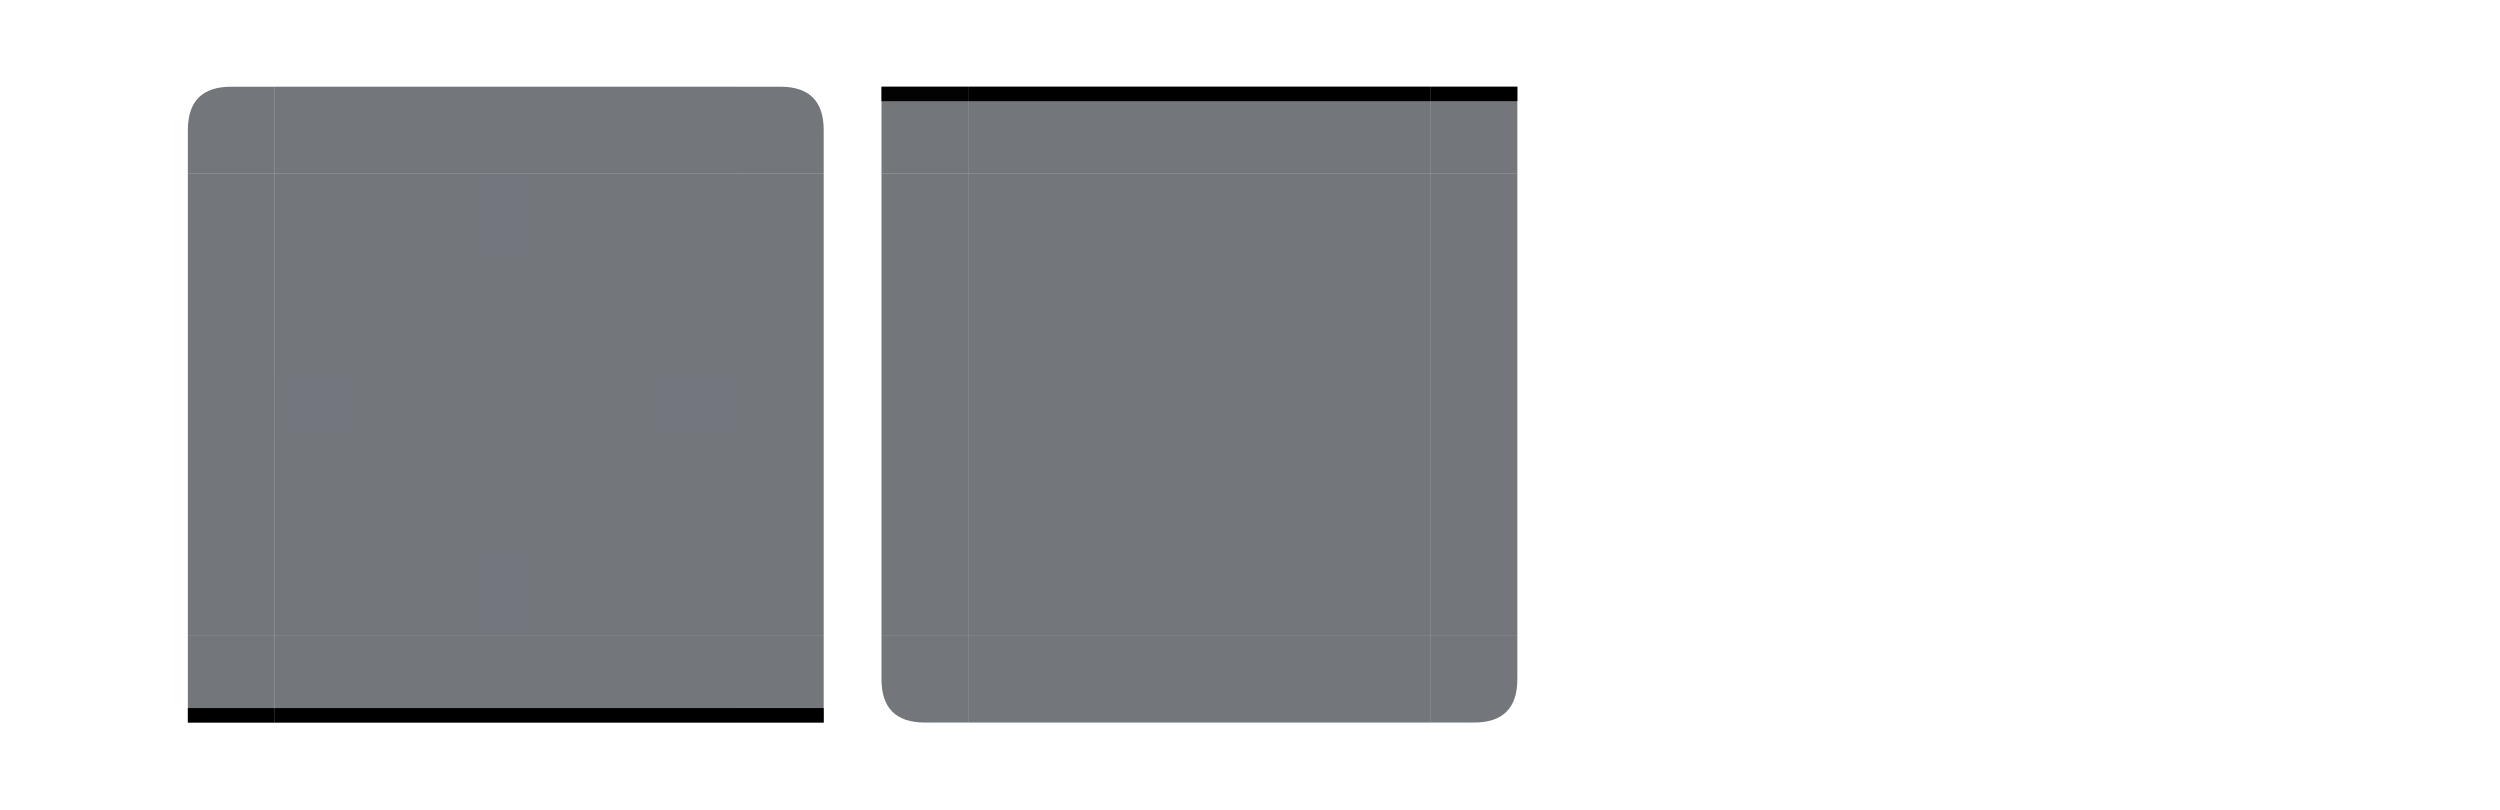
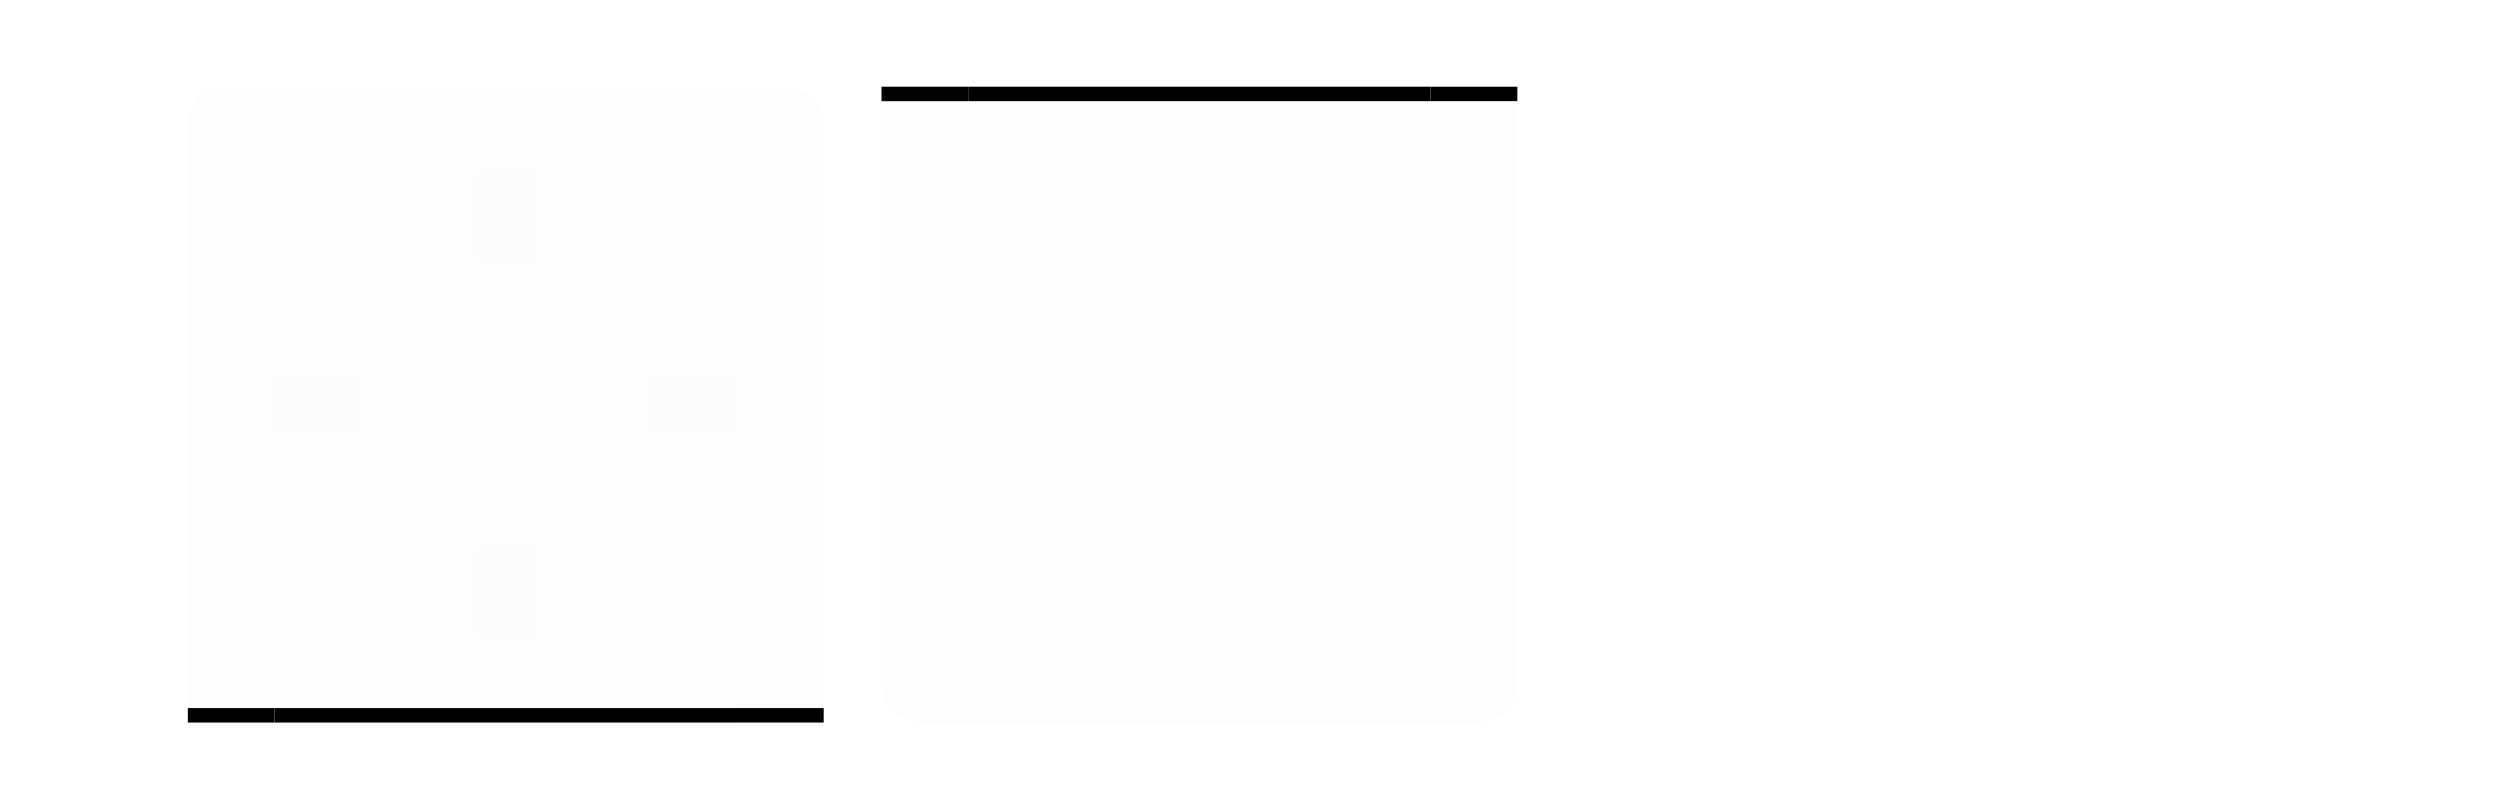
- <svg xmlns="http://www.w3.org/2000/svg" version="1.1" viewBox="0 0 173 56" id="svg2">
+ <svg xmlns="http://www.w3.org/2000/svg" id="svg2" viewBox="0 0 173 56" version="1.1">
  <defs id="defs41" />
-   <style type="text/css" id="current-color-scheme">.ColorScheme-Text {
+   <style id="current-color-scheme" type="text/css">.ColorScheme-Text {
            color:#232629;
        }
        .ColorScheme-Background {
            color:#eff0f1;
        }</style>
-   <path style="fill:#14171f;fill-opacity:1;opacity:0.01" opacity=".6" d="m-7-7h5v5h-5z" id="hint-stretch-borders" />
-   <path style="color:#eff0f1;opacity:0.6;fill:#161a23;fill-opacity:1" d="M 19,12 H 51 V 44 H 19 Z" class="ColorScheme-Background" id="header-center" />
-   <path style="color:#eff0f1;opacity:0.6;fill:#161a23;fill-opacity:1" d="m 51,12 h 6 v 32 h -6 z" class="ColorScheme-Background" id="header-right" />
-   <path style="color:#eff0f1;opacity:0.6;fill:#161a23;fill-opacity:1" d="M 19,12 V 6 h 32 v 6 z" class="ColorScheme-Background" id="header-top" />
+   <path id="hint-stretch-borders" d="m-7-7h5v5h-5z" opacity=".6" style="fill:#14171f;fill-opacity:1;opacity:0.01" />
+   <path id="header-center" class="ColorScheme-Background" d="M 19,12 H 51 V 44 H 19 Z" style="color:#eff0f1;opacity:0.01;fill:#161a23;fill-opacity:1" />
+   <path id="header-right" class="ColorScheme-Background" d="m 51,12 h 6 v 32 h -6 z" style="color:#eff0f1;opacity:0.01;fill:#161a23;fill-opacity:1" />
+   <path id="header-top" class="ColorScheme-Background" d="M 19,12 V 6 h 32 v 6 z" style="color:#eff0f1;opacity:0.01;fill:#161a23;fill-opacity:1" />
  <g id="header-bottom">
-     <path style="color:#eff0f1;opacity:0.6;fill:#161a23;fill-opacity:1" d="m 51,44 v 6 H 19 v -6 z" class="ColorScheme-Background" id="rect3152" />
-     <path style="color:#232629;opacity:1;fill:#000000;fill-opacity:1" d="m 51,49 v 1 H 19 v -1 z" class="ColorScheme-Text" id="rect3154" />
+     <path id="rect3152" class="ColorScheme-Background" d="m 51,44 v 6 H 19 v -6 z" style="color:#eff0f1;opacity:0.01;fill:#161a23;fill-opacity:1" />
+     <path id="rect3154" class="ColorScheme-Text" d="m 51,49 v 1 H 19 v -1 z" style="color:#232629;opacity:1;fill:#000000;fill-opacity:1" />
  </g>
-   <path style="color:#eff0f1;opacity:0.6;fill:#161a23;fill-opacity:1" d="M 19,44 H 13 V 12 h 6 z" class="ColorScheme-Background" id="header-left" />
+   <path id="header-left" class="ColorScheme-Background" d="M 19,44 H 13 V 12 h 6 z" style="color:#eff0f1;opacity:0.01;fill:#161a23;fill-opacity:1" />
  <g id="header-bottomright">
-     <path style="color:#eff0f1;opacity:0.6;fill:#161a23;fill-opacity:1" d="m 57,44 h -6 v 6 h 6 v -5 z" class="ColorScheme-Background" id="path3176" />
-     <path style="color:#232629;opacity:1;fill:#000000;fill-opacity:1;fill-rule:evenodd" d="m 57,49 h -6 v 1 h 6 c 0,-1 -2e-5,0 0,-1 z" class="ColorScheme-Text" id="path3178" />
+     <path id="path3176" class="ColorScheme-Background" d="m 57,44 h -6 v 6 h 6 v -5 z" style="color:#eff0f1;opacity:0.01;fill:#161a23;fill-opacity:1" />
+     <path id="path3178" class="ColorScheme-Text" d="m 57,49 h -6 v 1 h 6 c 0,-1 -2e-5,0 0,-1 z" style="color:#232629;opacity:1;fill:#000000;fill-opacity:1;fill-rule:evenodd" />
  </g>
  <g id="header-bottomleft">
-     <path style="color:#eff0f1;opacity:0.6;fill:#161a23;fill-opacity:1" d="m 19,50 v -6 h -6 v 6 c 6,4e-5 0,0 4,0 h 1 z" class="ColorScheme-Background" id="path3182" />
-     <path style="color:#232629;opacity:1;fill:#000000;fill-opacity:1;fill-rule:evenodd" d="m 19,50 v -1 h -4 l -2,-2e-5 v 1 L 15,50 h 1 z" class="ColorScheme-Text" id="path3184" />
+     <path id="path3182" class="ColorScheme-Background" d="m 19,50 v -6 h -6 v 6 c 6,4e-5 0,0 4,0 h 1 z" style="color:#eff0f1;opacity:0.01;fill:#161a23;fill-opacity:1" />
+     <path id="path3184" class="ColorScheme-Text" d="m 19,50 v -1 h -4 l -2,-2e-5 v 1 L 15,50 h 1 z" style="color:#232629;opacity:1;fill:#000000;fill-opacity:1;fill-rule:evenodd" />
  </g>
-   <path style="color:#eff0f1;opacity:0.6;fill:#161a23;fill-opacity:1" d="m 16,6 c -2,0 -3,1 -3,3 v 3 h 6 V 6 h -1 1 z" class="ColorScheme-Background" id="header-topleft" />
-   <path style="color:#eff0f1;opacity:0.6;fill:#161a23;fill-opacity:1" d="m 51,6 v 6 h 6 V 9 C 57,7 56,6 54,6 h -2 z" class="ColorScheme-Background" id="header-topright" />
-   <path style="color:#eff0f1;opacity:0.6;fill:#161a23;fill-opacity:1" d="M 67,44 H 99 V 12 H 67 Z" class="ColorScheme-Background" id="footer-center" />
-   <path style="color:#eff0f1;opacity:0.6;fill:#161a23;fill-opacity:1" d="m 99,44 h 6 V 12 h -6 z" class="ColorScheme-Background" id="footer-right" />
-   <path style="color:#eff0f1;opacity:0.6;fill:#161a23;fill-opacity:1" d="m 67,44 v 6 h 32 v -6 z" class="ColorScheme-Background" id="footer-bottom" />
+   <path id="header-topleft" class="ColorScheme-Background" d="m 16,6 c -2,0 -3,1 -3,3 v 3 h 6 V 6 h -1 1 z" style="color:#eff0f1;opacity:0.01;fill:#161a23;fill-opacity:1" />
+   <path id="header-topright" class="ColorScheme-Background" d="m 51,6 v 6 h 6 V 9 C 57,7 56,6 54,6 h -2 z" style="color:#eff0f1;opacity:0.01;fill:#161a23;fill-opacity:1" />
+   <path id="footer-center" class="ColorScheme-Background" d="M 67,44 H 99 V 12 H 67 Z" style="color:#eff0f1;opacity:0.01;fill:#161a23;fill-opacity:1" />
+   <path id="footer-right" class="ColorScheme-Background" d="m 99,44 h 6 V 12 h -6 z" style="color:#eff0f1;opacity:0.01;fill:#161a23;fill-opacity:1" />
+   <path id="footer-bottom" class="ColorScheme-Background" d="m 67,44 v 6 h 32 v -6 z" style="color:#eff0f1;opacity:0.01;fill:#161a23;fill-opacity:1" />
  <g id="footer-top">
-     <path style="color:#eff0f1;opacity:0.6;fill:#161a23;fill-opacity:1" d="M 99,12 V 6 H 67 v 6 z" class="ColorScheme-Background" id="rect3152-0" />
-     <path style="color:#232629;opacity:1;fill:#000000;fill-opacity:1" d="m 99,7 v -1 H 67 v 1 z" class="ColorScheme-Text" id="rect3154-9" />
+     <path id="rect3152-0" class="ColorScheme-Background" d="M 99,12 V 6 H 67 v 6 z" style="color:#eff0f1;opacity:0.01;fill:#161a23;fill-opacity:1" />
+     <path id="rect3154-9" class="ColorScheme-Text" d="m 99,7 v -1 H 67 v 1 z" style="color:#232629;opacity:1;fill:#000000;fill-opacity:1" />
  </g>
-   <path style="color:#eff0f1;opacity:0.6;fill:#161a23;fill-opacity:1" d="m 67,12 h -6 v 32 h 6 z" class="ColorScheme-Background" id="footer-left" />
+   <path id="footer-left" class="ColorScheme-Background" d="m 67,12 h -6 v 32 h 6 z" style="color:#eff0f1;opacity:0.01;fill:#161a23;fill-opacity:1" />
  <g id="footer-topright">
-     <path style="color:#eff0f1;opacity:0.6;fill:#161a23;fill-opacity:1" d="M 105,12 H 99 V 6 h 6 v 5 z" class="ColorScheme-Background" id="path3176-6" />
-     <path style="color:#232629;opacity:1;fill:#000000;fill-opacity:1;fill-rule:evenodd" d="M 105,7 H 99 V 6 h 6 c 0,1 -2e-5,0 0,1 z" class="ColorScheme-Text" id="path3178-2" />
+     <path id="path3176-6" class="ColorScheme-Background" d="M 105,12 H 99 V 6 h 6 v 5 z" style="color:#eff0f1;opacity:0.01;fill:#161a23;fill-opacity:1" />
+     <path id="path3178-2" class="ColorScheme-Text" d="M 105,7 H 99 V 6 h 6 c 0,1 -2e-5,0 0,1 z" style="color:#232629;opacity:1;fill:#000000;fill-opacity:1;fill-rule:evenodd" />
  </g>
  <g id="footer-topleft">
-     <path style="color:#eff0f1;opacity:0.6;fill:#161a23;fill-opacity:1;stroke-width:1" d="m 67,6 v 6 H 61 V 6 c 6,-4e-5 0,0 4,0 h 1 z" class="ColorScheme-Background" id="path3182-1" />
-     <path style="color:#232629;opacity:1;fill:#020203;fill-opacity:1;fill-rule:evenodd" d="m 67,6 v 1 h -4 l -2,2e-5 v -1 l 2,-2e-5 h 1 z" class="ColorScheme-Text" id="path3184-8" />
+     <path id="path3182-1" class="ColorScheme-Background" d="m 67,6 v 6 H 61 V 6 c 6,-4e-5 0,0 4,0 h 1 z" style="color:#eff0f1;opacity:0.01;fill:#161a23;fill-opacity:1;stroke-width:1" />
+     <path id="path3184-8" class="ColorScheme-Text" d="m 67,6 v 1 h -4 l -2,2e-5 v -1 l 2,-2e-5 h 1 z" style="color:#232629;opacity:1;fill:#020203;fill-opacity:1;fill-rule:evenodd" />
  </g>
-   <path style="color:#eff0f1;opacity:0.6;fill:#161a23;fill-opacity:1" d="m 64,50 c -2,0 -3,-1 -3,-3 v -3 h 6 v 6 h -1 1 z" class="ColorScheme-Background" id="footer-bottomleft" />
-   <path style="color:#eff0f1;opacity:0.6;fill:#161a23;fill-opacity:1" d="m 99,50 v -6 h 6 v 3 c 0,2 -1,3 -3,3 h -2 z" class="ColorScheme-Background" id="footer-bottomright" />
-   <path style="fill:#4040c2;fill-opacity:1;stroke-width:1;opacity:0.01" d="m 33,12 h 4 v 6 h -4 z" id="hint-top-margin" />
-   <path style="fill:#4040c2;fill-opacity:1;opacity:0.01" d="m 33,38 h 4 v 6 h -4 z" id="hint-bottom-margin" />
-   <path style="fill:#4040c2;fill-opacity:1;opacity:0.01" d="m 51,26 v 4 h -6 v -4 z" id="hint-right-margin" />
-   <path style="fill:#4040c2;fill-opacity:1;stroke-width:1;opacity:0.01" d="m 25,26 v 4 h -6 v -4 z" id="hint-left-margin" />
+   <path id="footer-bottomleft" class="ColorScheme-Background" d="m 64,50 c -2,0 -3,-1 -3,-3 v -3 h 6 v 6 h -1 1 z" style="color:#eff0f1;opacity:0.01;fill:#161a23;fill-opacity:1" />
+   <path id="footer-bottomright" class="ColorScheme-Background" d="m 99,50 v -6 h 6 v 3 c 0,2 -1,3 -3,3 h -2 z" style="color:#eff0f1;opacity:0.01;fill:#161a23;fill-opacity:1" />
+   <path id="hint-top-margin" d="m 33,12 h 4 v 6 h -4 z" style="fill:#4040c2;fill-opacity:1;stroke-width:1;opacity:0.01" />
+   <path id="hint-bottom-margin" d="m 33,38 h 4 v 6 h -4 z" style="fill:#4040c2;fill-opacity:1;opacity:0.01" />
+   <path id="hint-right-margin" d="m 51,26 v 4 h -6 v -4 z" style="fill:#4040c2;fill-opacity:1;opacity:0.01" />
+   <path id="hint-left-margin" d="m 25,26 v 4 h -6 v -4 z" style="fill:#4040c2;fill-opacity:1;stroke-width:1;opacity:0.01" />
</svg>
